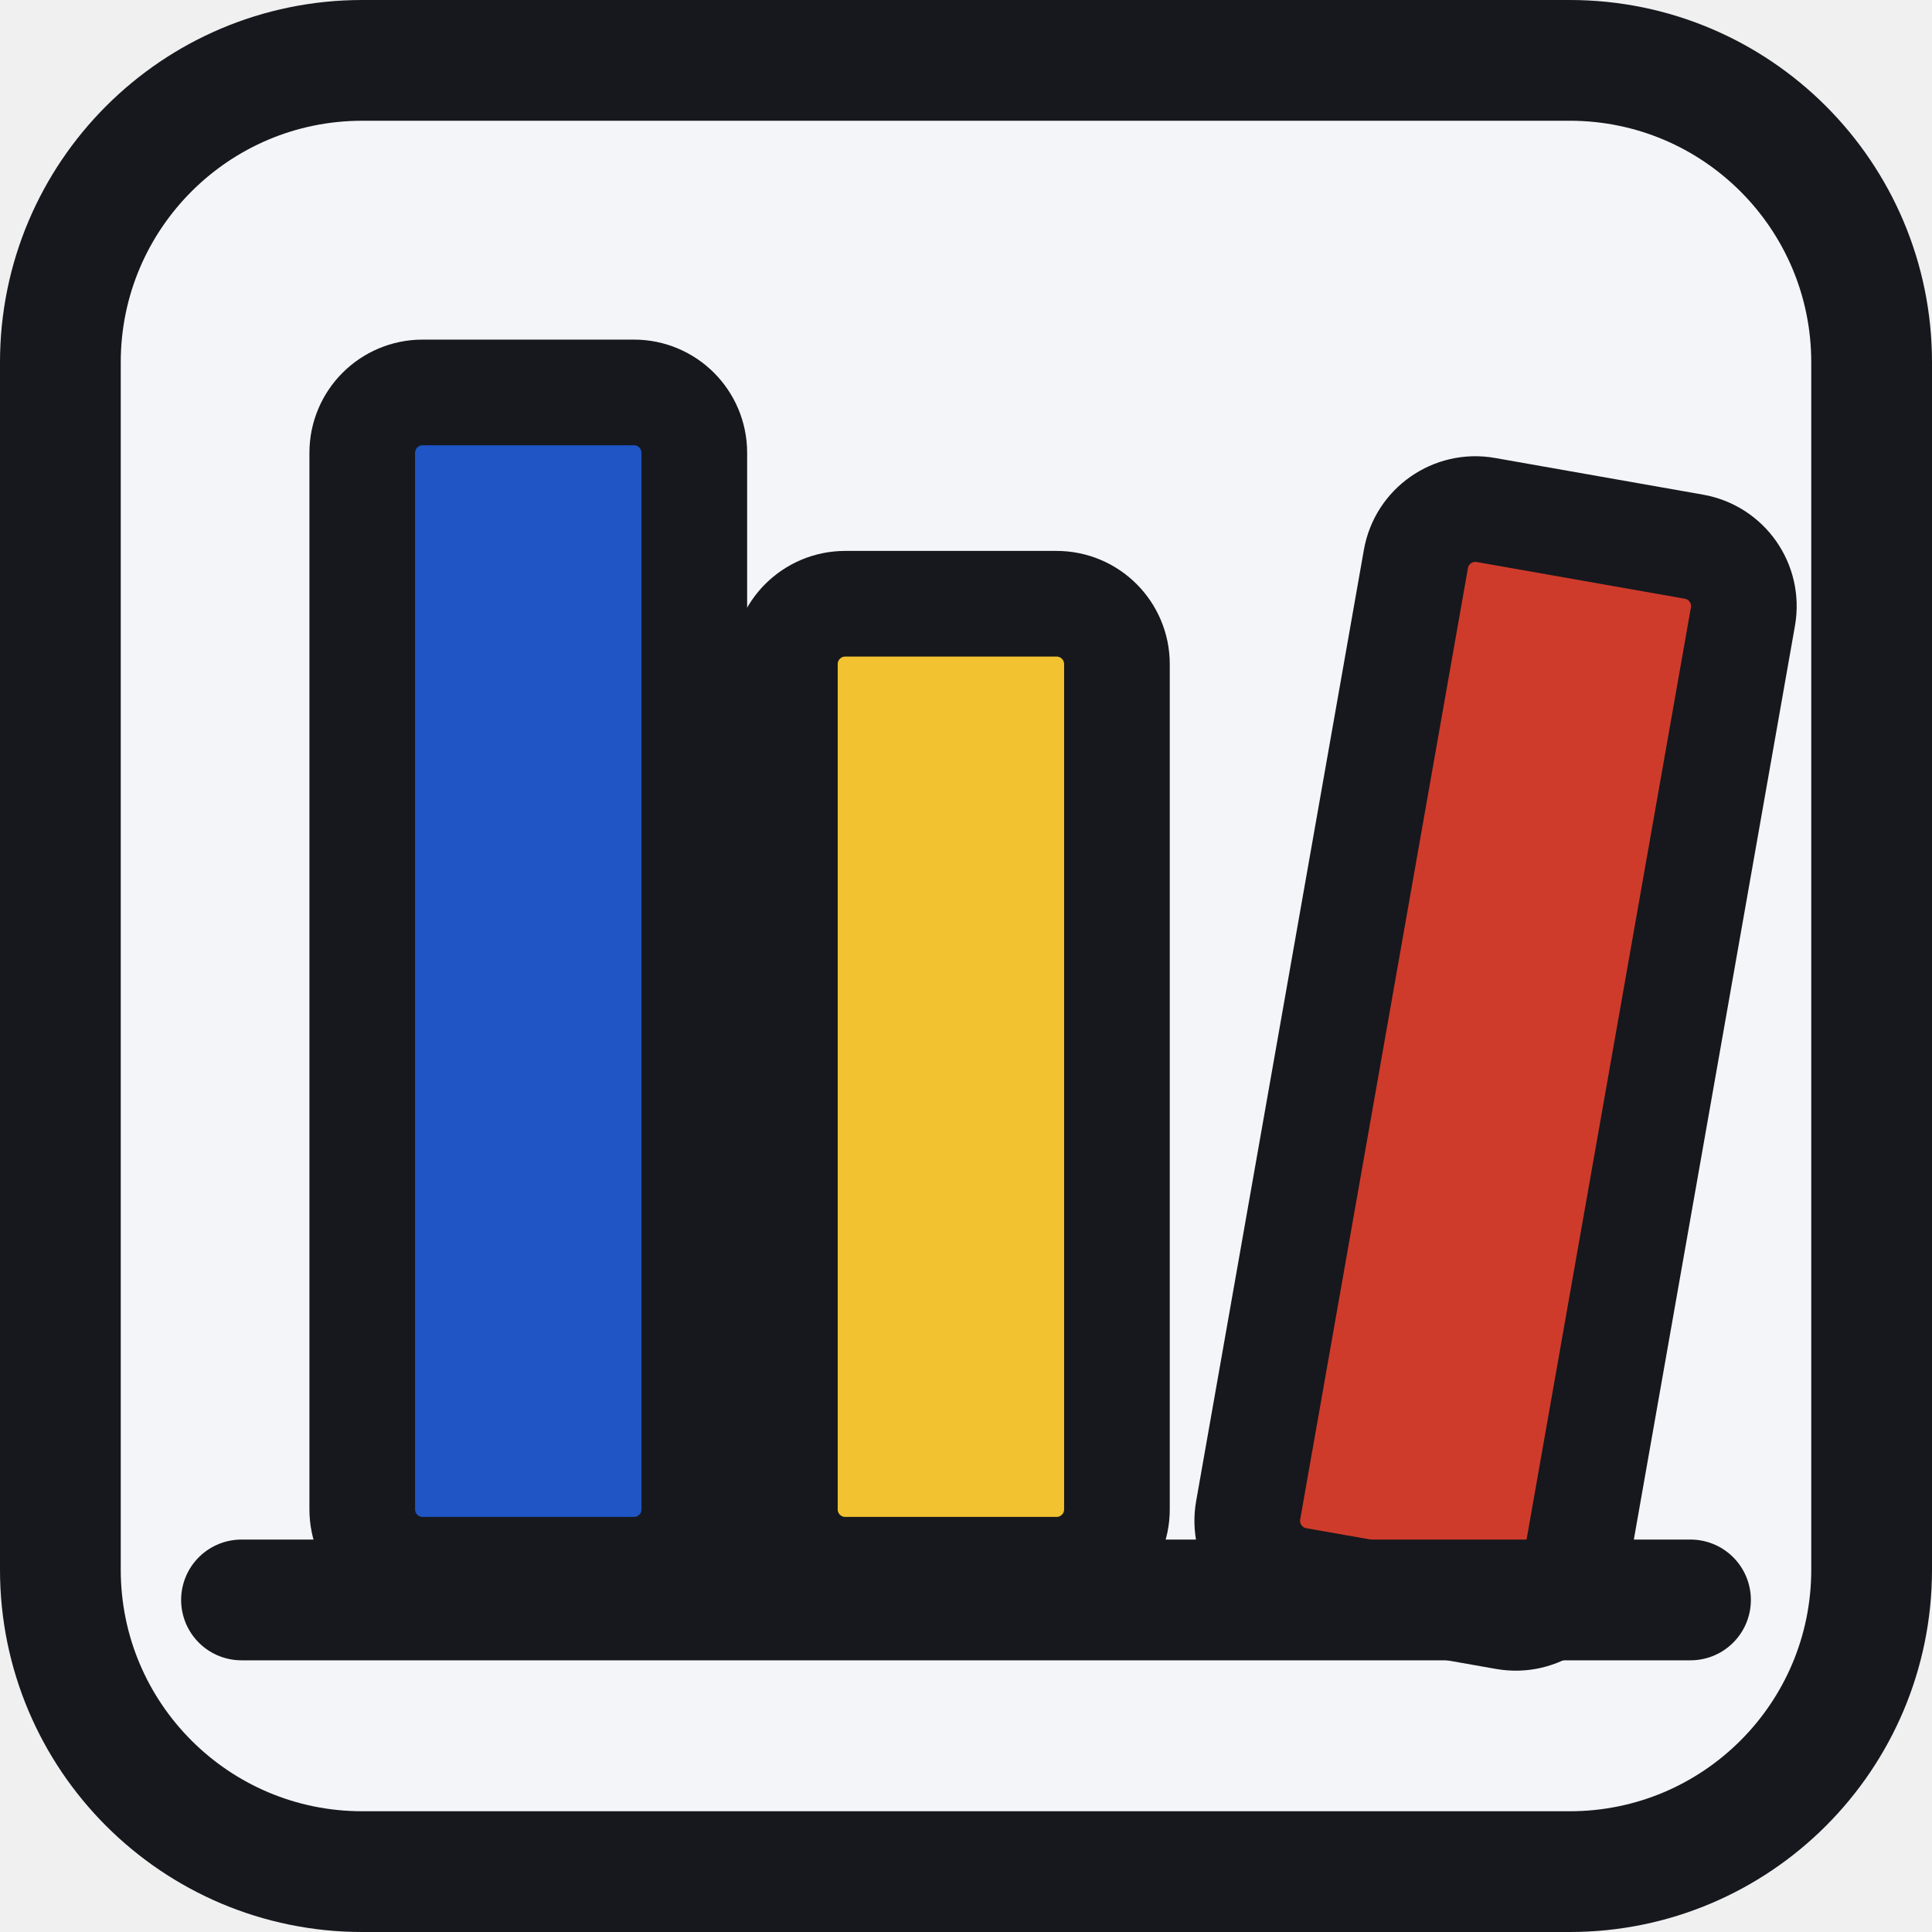
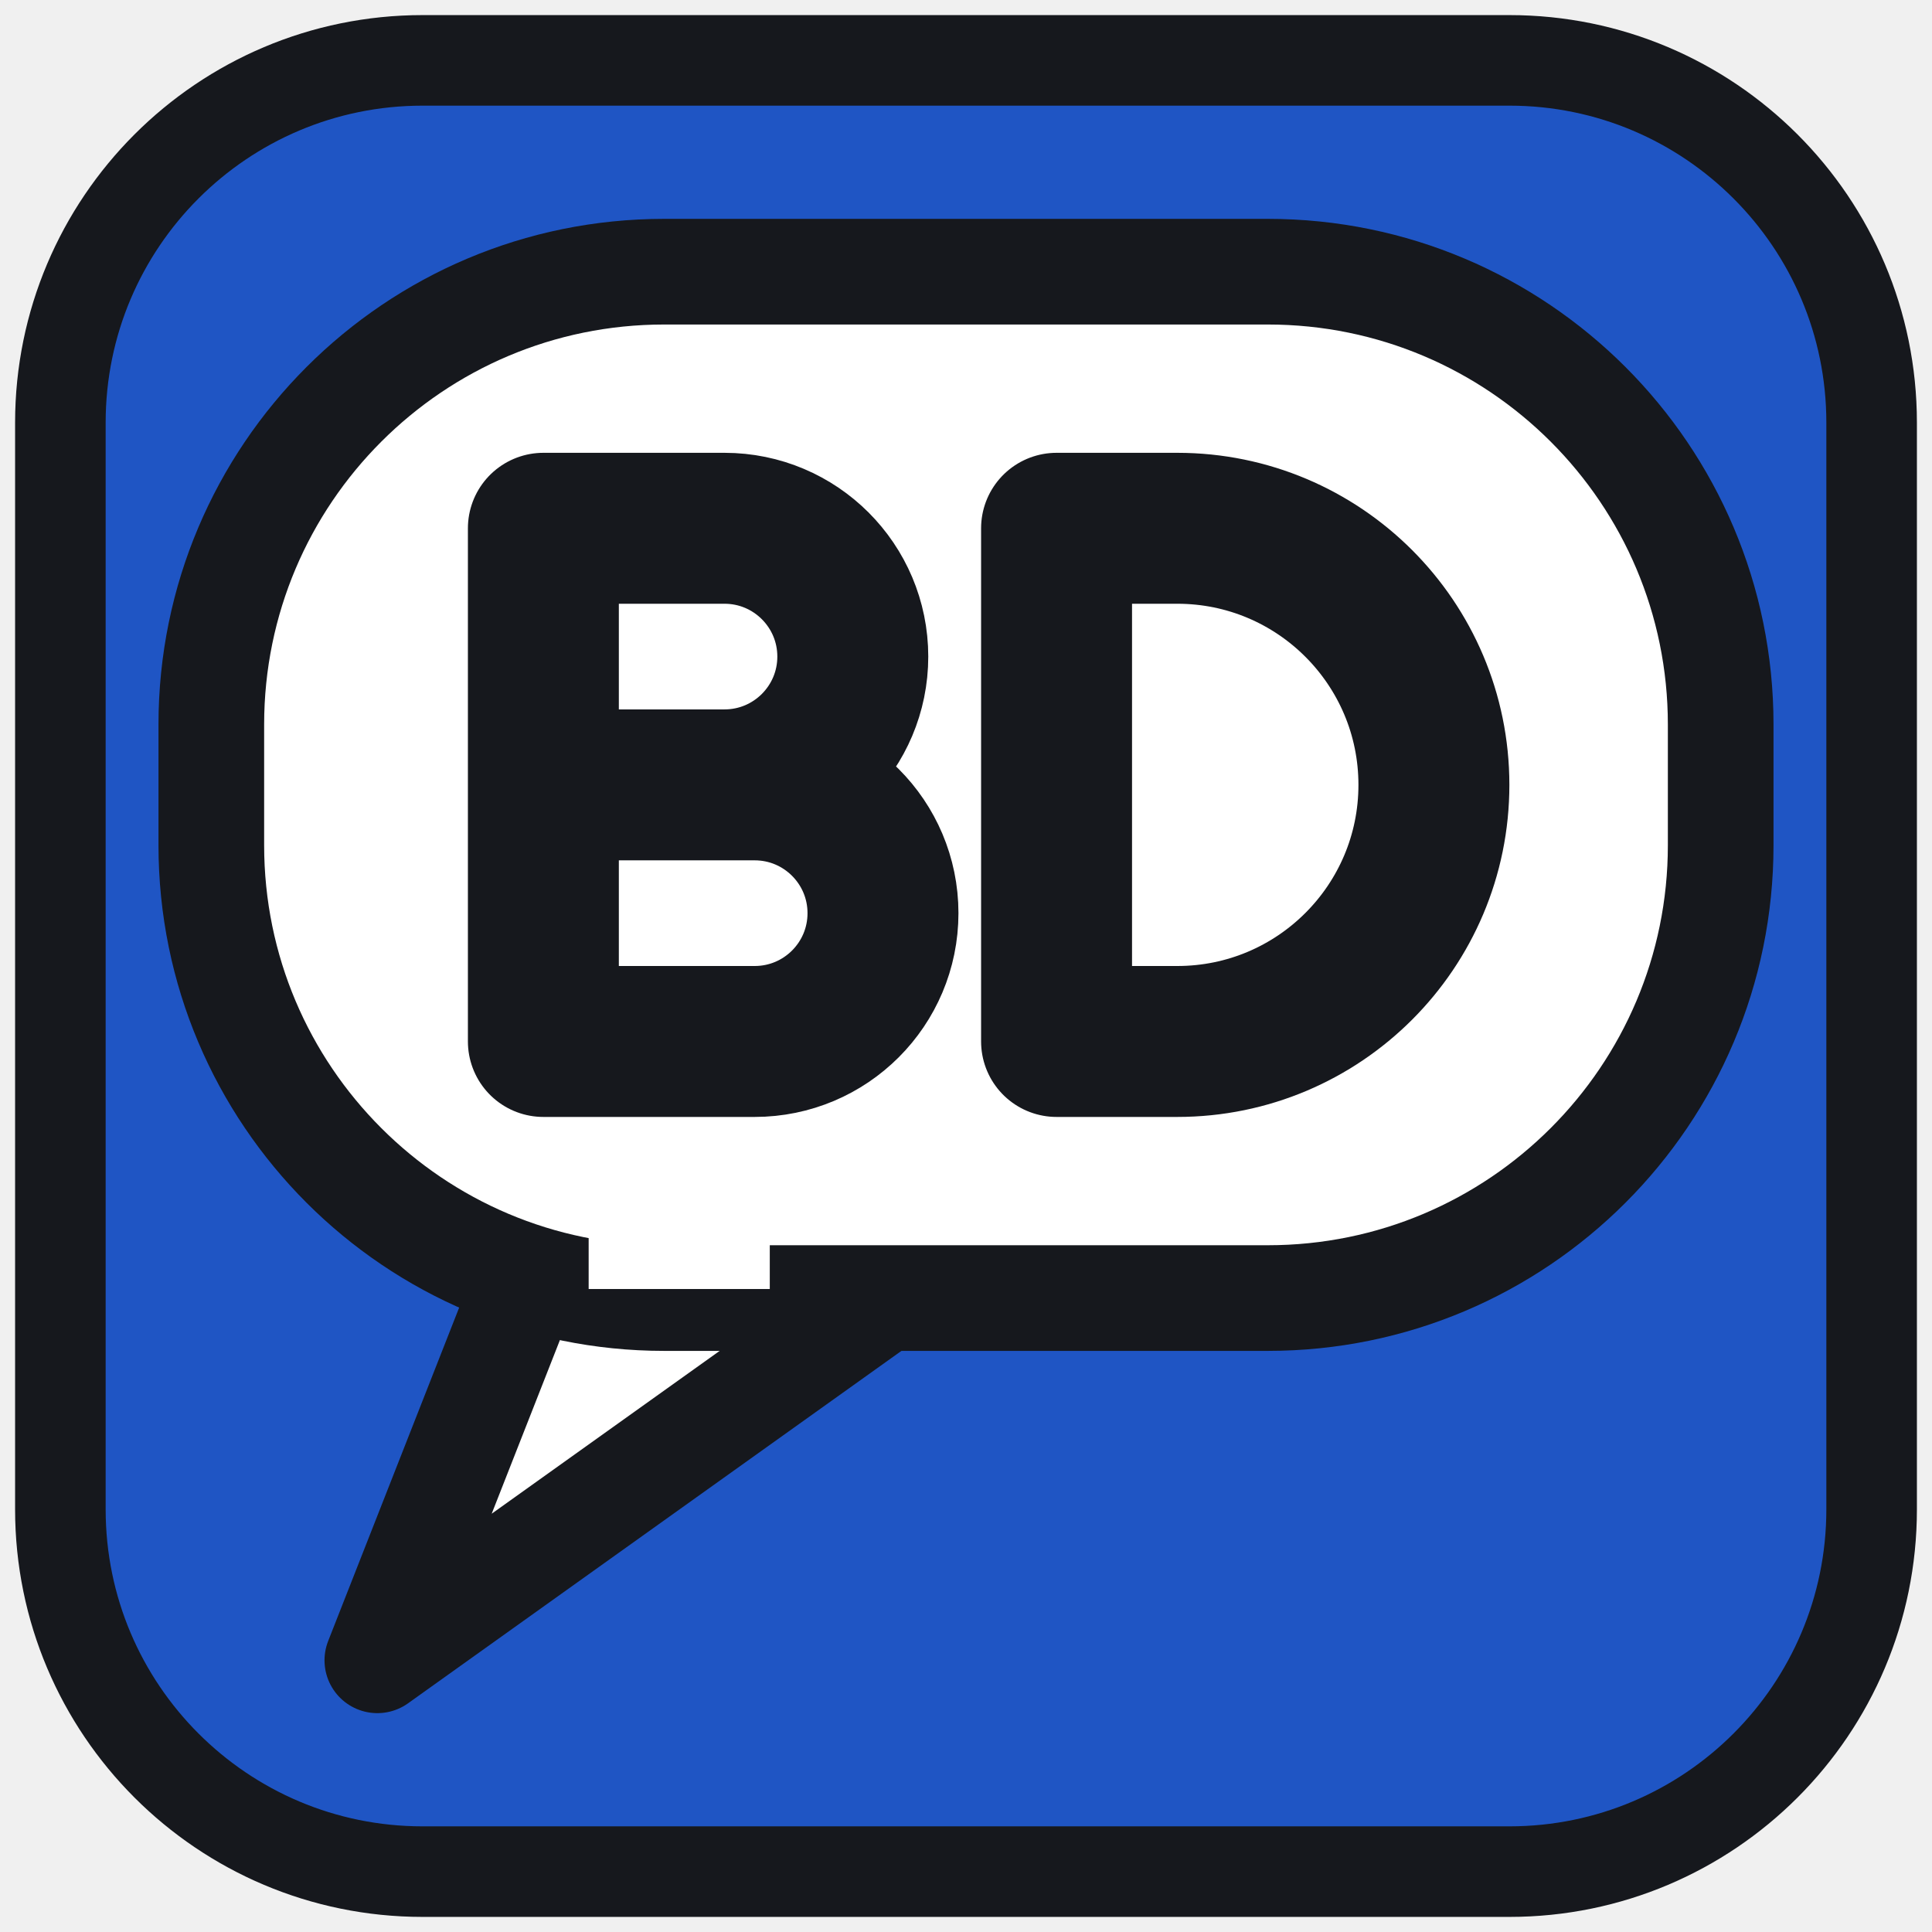
<svg xmlns="http://www.w3.org/2000/svg" viewBox="0 0 64 64">
-   <rect x="2" y="2" width="60" height="60" rx="10" fill="#F3F5F9" stroke="#16181D" stroke-width="4" />
-   <rect x="12" y="13" width="11" height="39" rx="2" fill="#1F55C4" stroke="#16181D" stroke-width="3.5" />
-   <rect x="26" y="20" width="11" height="32" rx="2" fill="#F2C230" stroke="#16181D" stroke-width="3.5" />
-   <rect x="41" y="16" width="11" height="36" rx="2" fill="#CF3B2B" stroke="#16181D" stroke-width="3.5" transform="rotate(10 41 52)" />
-   <path d="M8 53h48" stroke="#16181D" stroke-width="4" stroke-linecap="round" />
+   <rect x="2" y="2" width="60" height="60" rx="12" fill="#1F55C4" stroke="#16181D" stroke-width="3" />
+   <path d="M18 41 12.5 55 30 42.5" fill="#FFFFFF" stroke="#16181D" stroke-width="3.5" stroke-linejoin="round" />
+   <rect x="7" y="9" width="50" height="34" rx="15" fill="#FFFFFF" stroke="#16181D" stroke-width="3.5" />
+   <path d="M19.5 41.2 25.5 41.2" stroke="#FFFFFF" stroke-width="3" />
+   <g fill="none" stroke="#16181D" stroke-width="5" stroke-linecap="round" stroke-linejoin="round">
+     <path d="M18 17.5V34.5M18 17.5h6a4.25 4.25 0 0 1 0 8.5h-6M18 26h7a4.25 4.25 0 0 1 0 8.5h-7" />
+     <path d="M35 17.5V34.5h4a8.5 8.5 0 0 0 0-17z" />
+   </g>
</svg>
